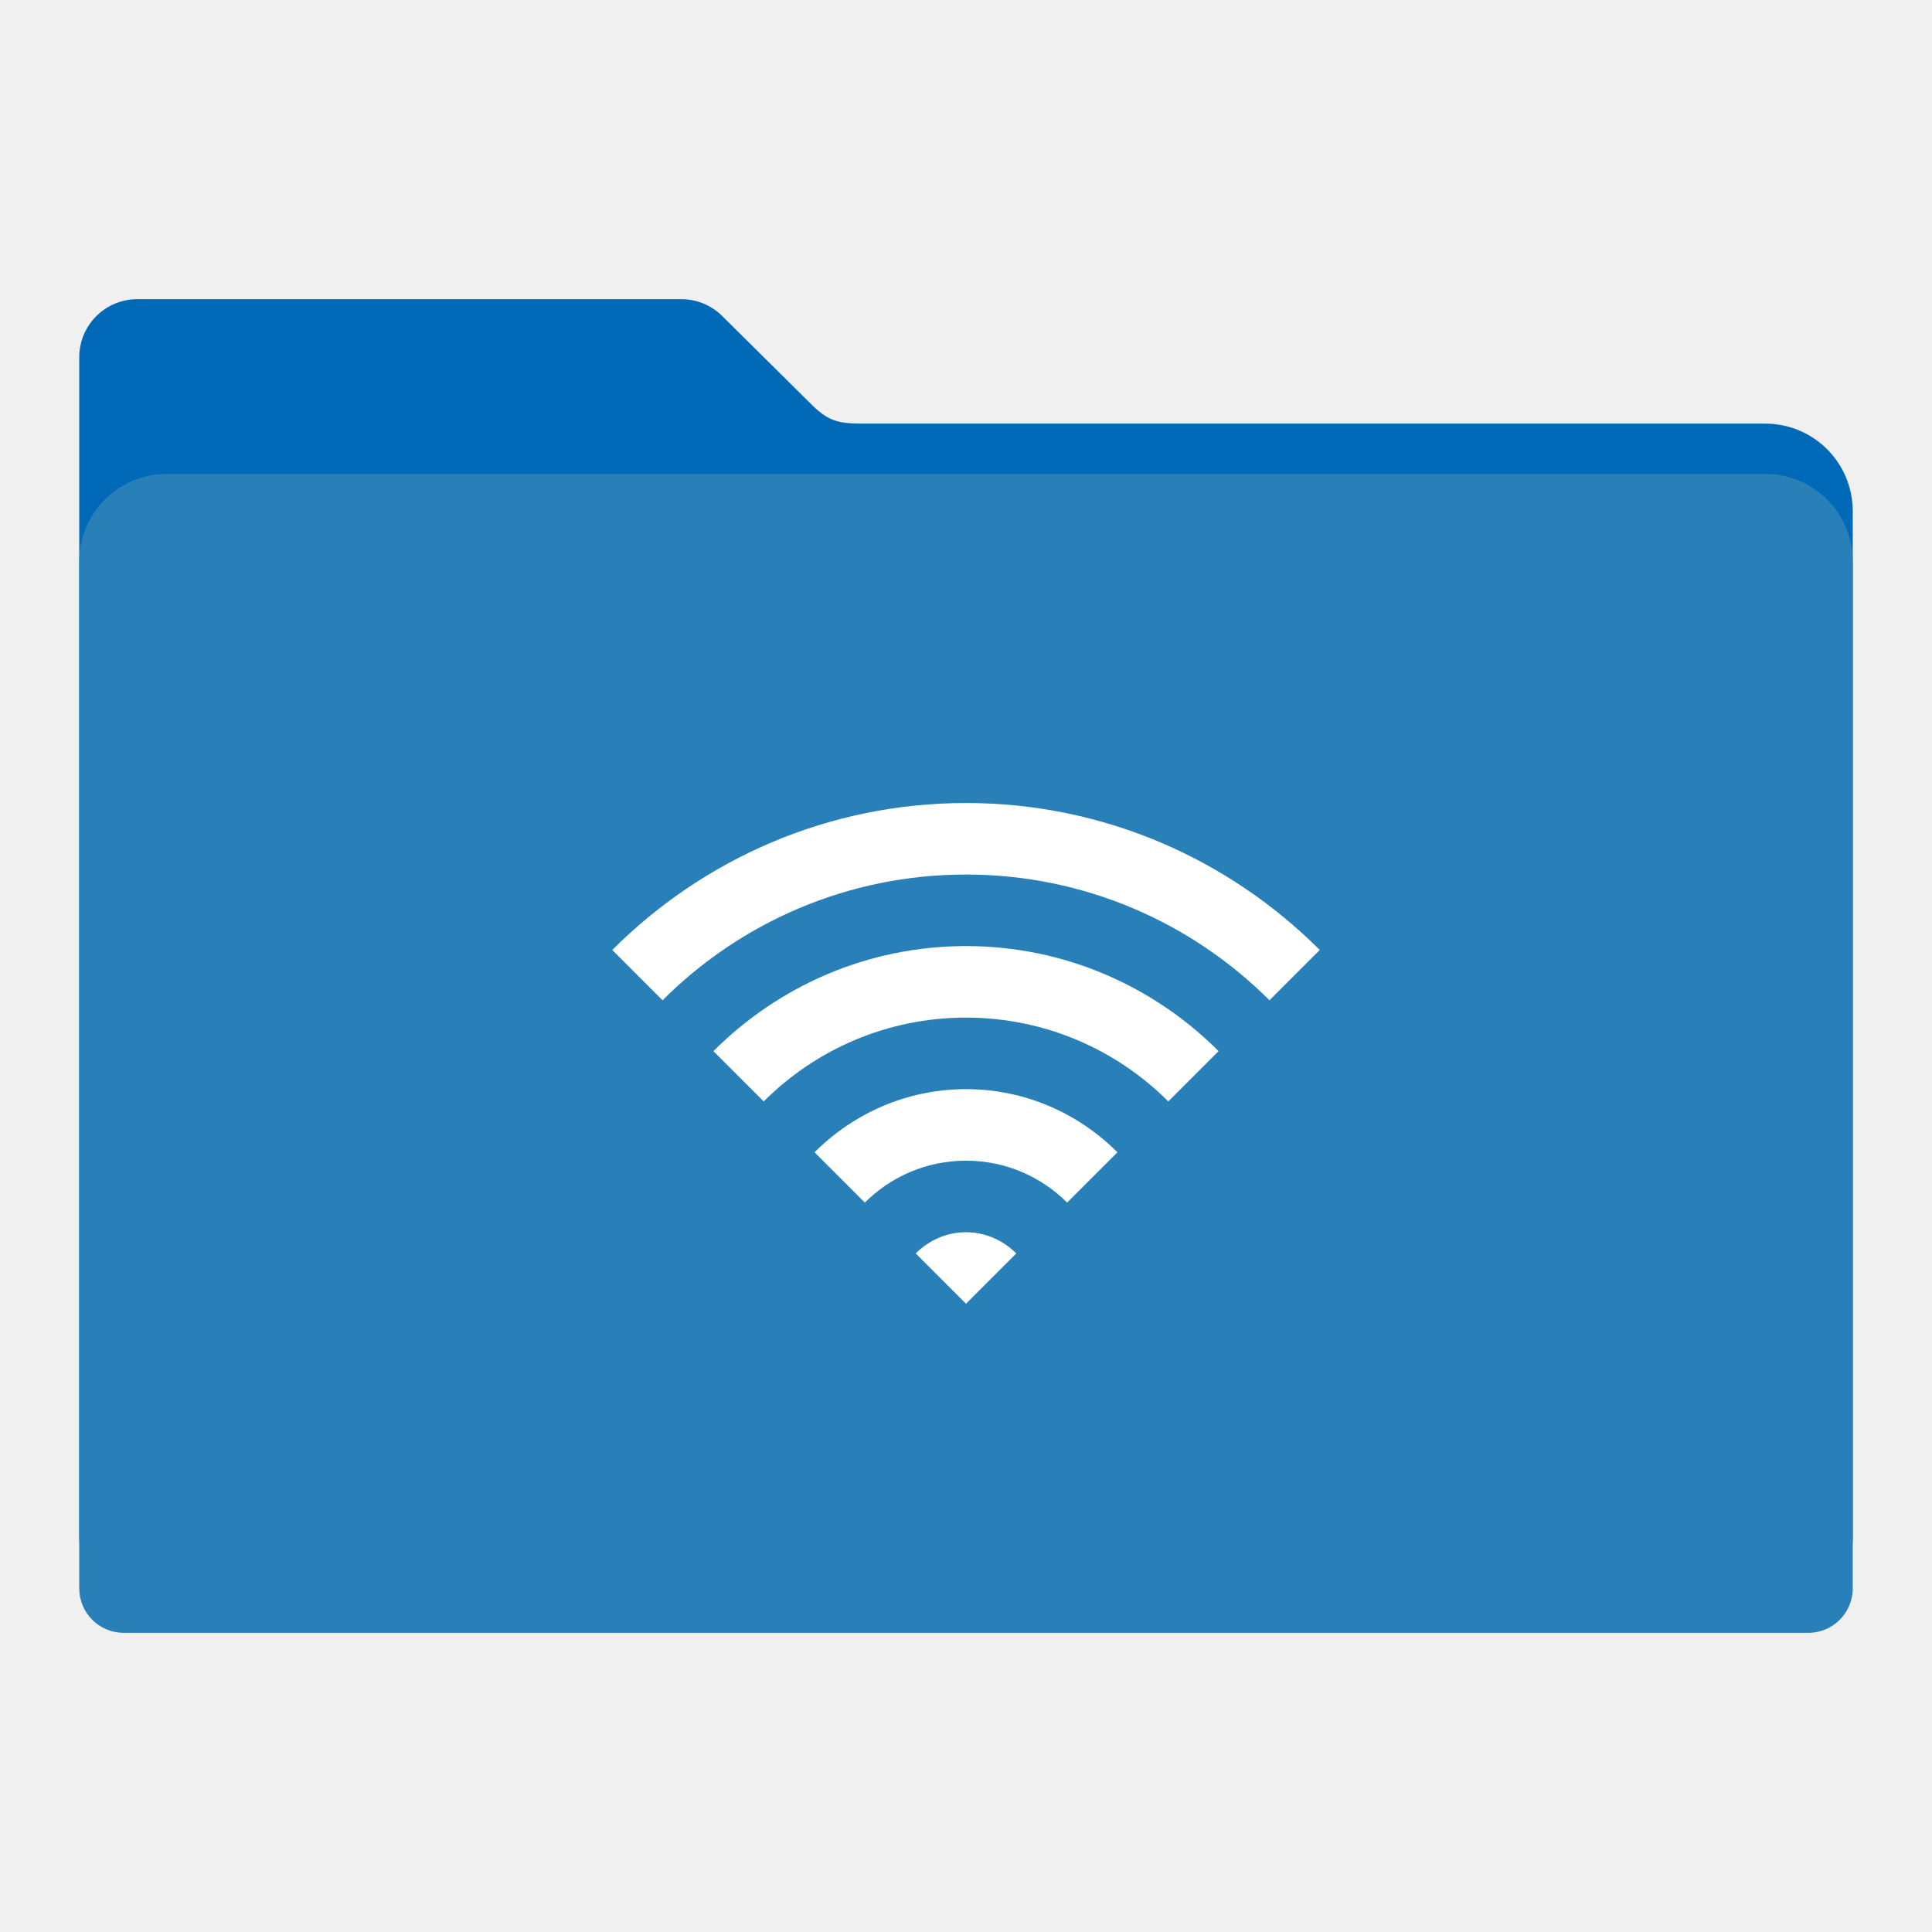
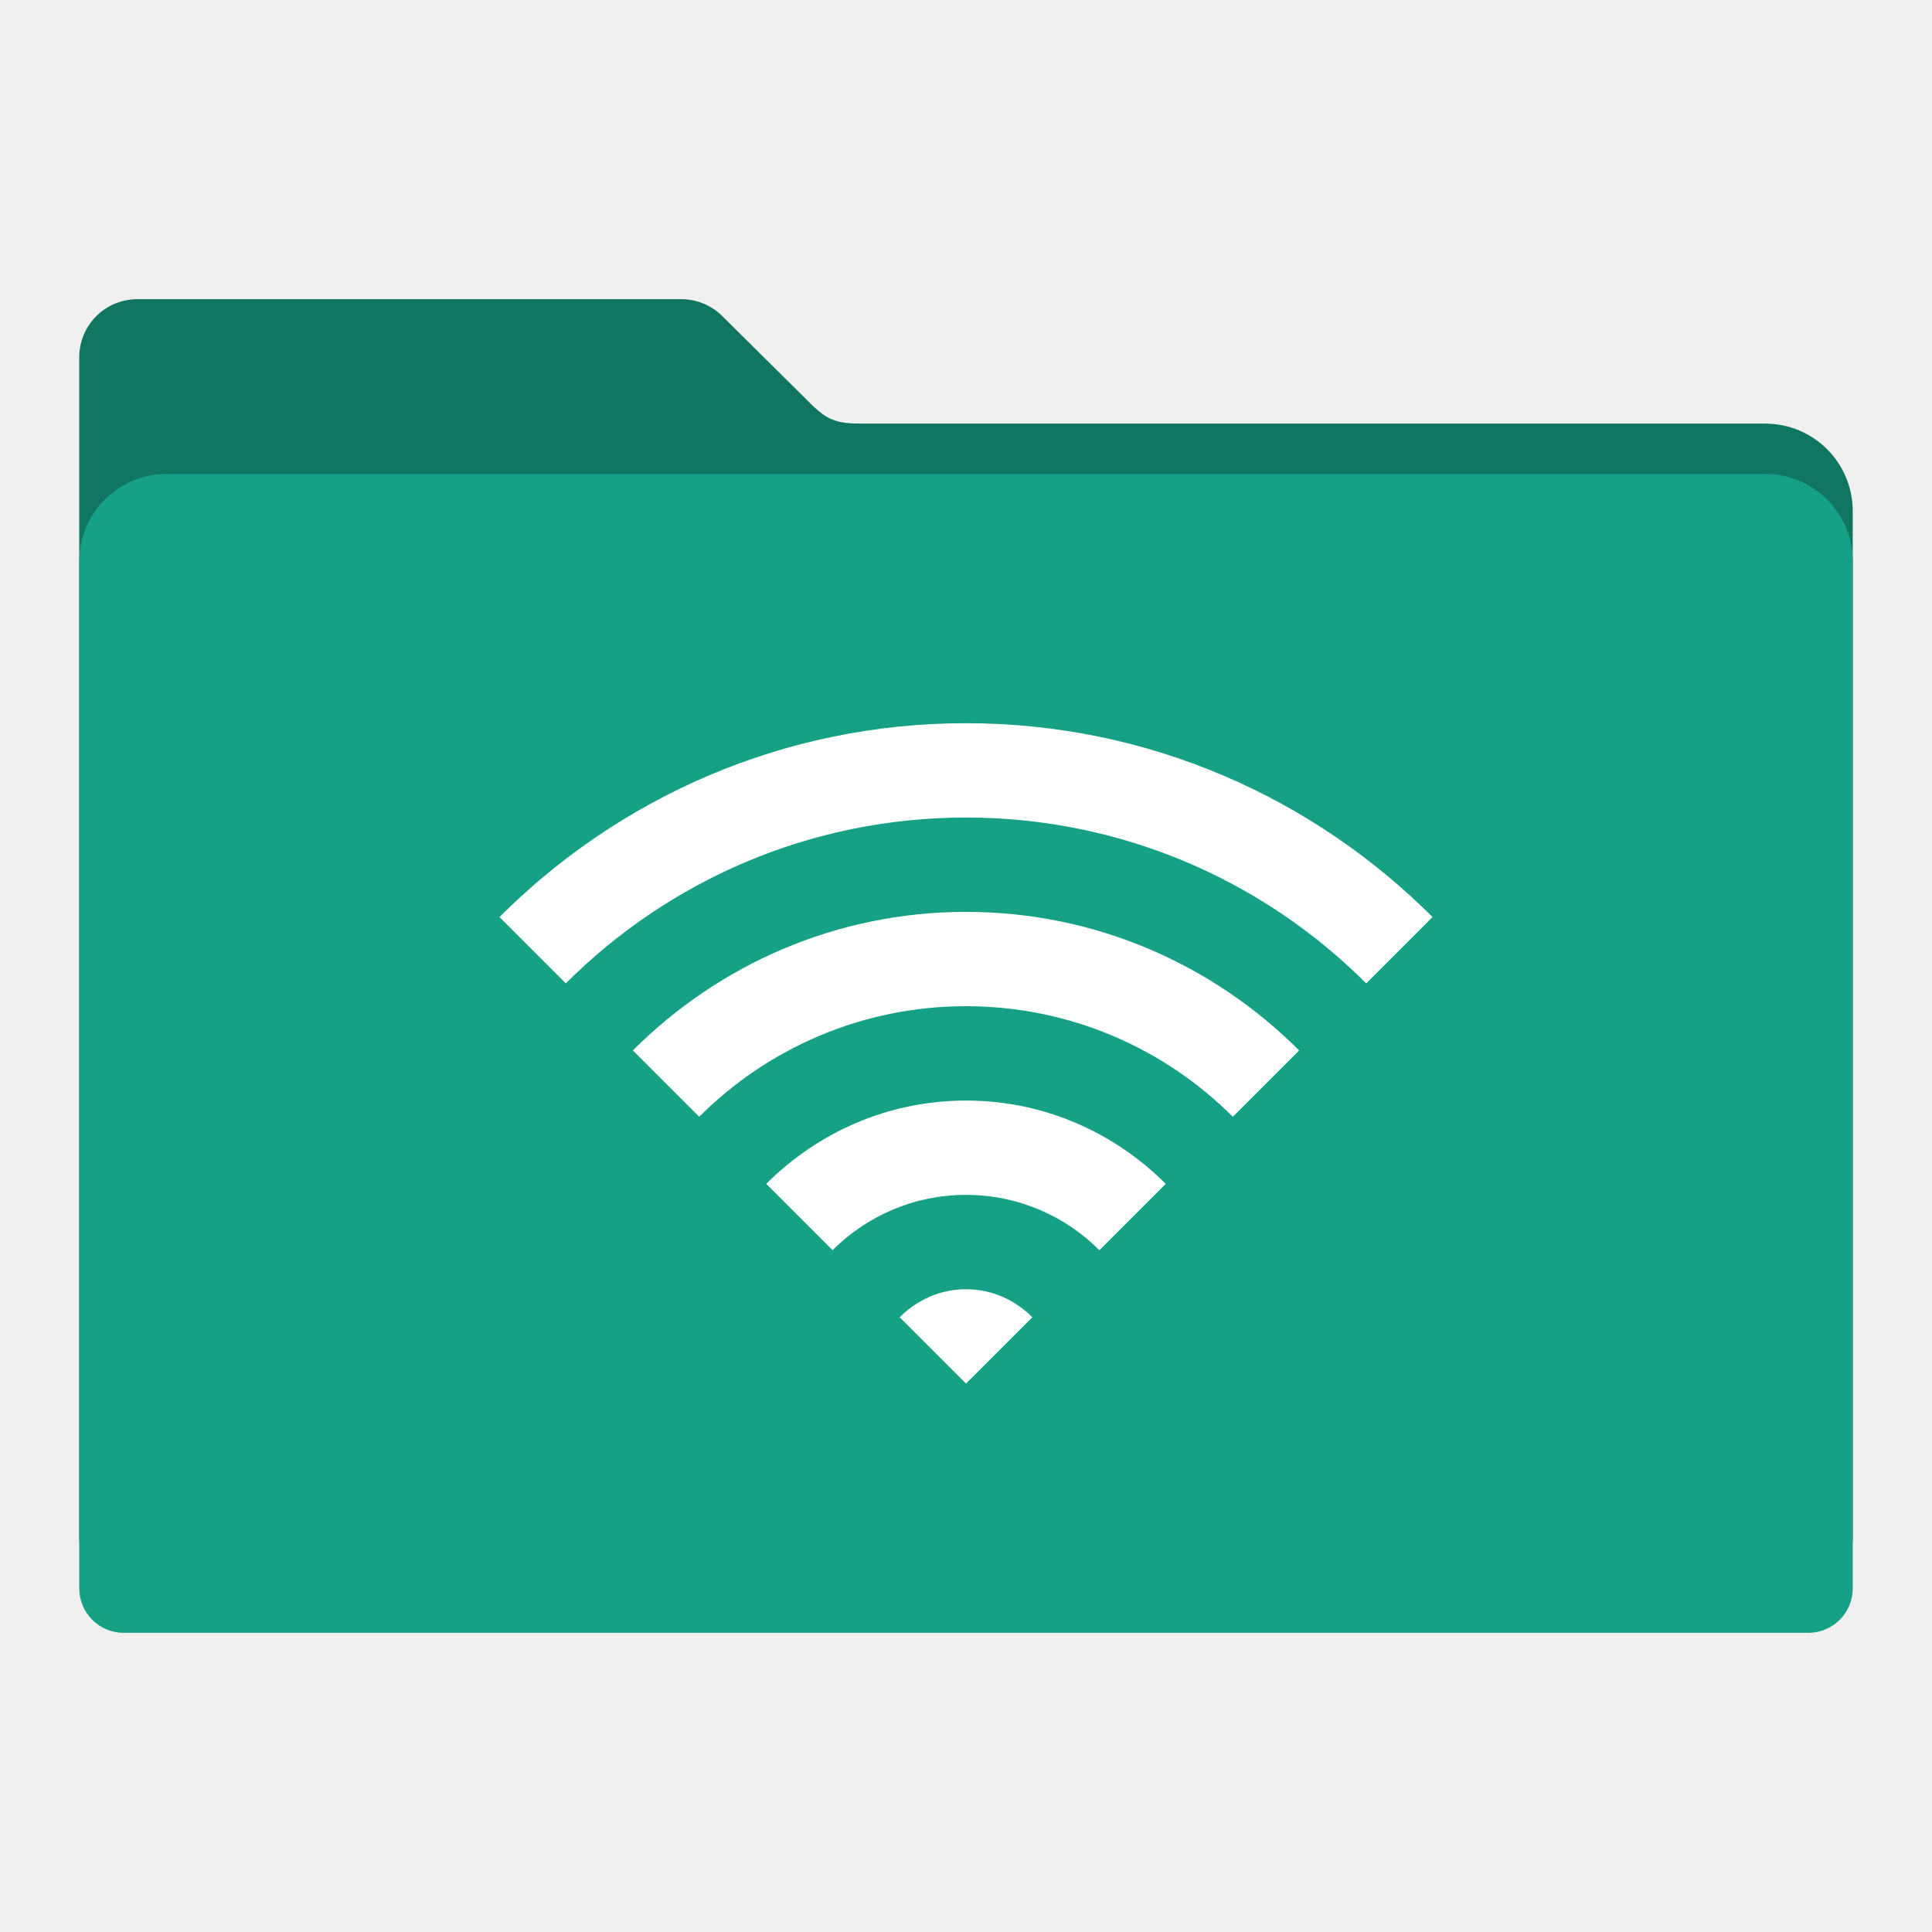
<svg xmlns="http://www.w3.org/2000/svg" xmlns:xlink="http://www.w3.org/1999/xlink" id="svg2" version="1.1" width="512" height="512" viewBox="0 0 512 512">
  <defs id="defs6">
    <linearGradient id="linearGradient907" xlink:href="#linearGradient900" />
    <linearGradient id="linearGradient906" xlink:href="#linearGradient900" />
    <linearGradient id="linearGradient905" xlink:href="#linearGradient900" />
    <linearGradient id="linearGradient904" xlink:href="#linearGradient900" />
    <linearGradient id="linearGradient903" xlink:href="#linearGradient900" />
    <linearGradient id="linearGradient900">
      <stop offset="0" id="stop901" style="stop-color:#000;stop-opacity:1;" />
      <stop offset="1" id="stop902" style="stop-color:#fff;stop-opacity:1;" />
    </linearGradient>
  </defs>
-   <path style="fill:#006ab9;fill-opacity:1;fill-rule:evenodd;stroke:#000000;stroke-width:0;stroke-linecap:butt;stroke-linejoin:miter;stroke-miterlimit:4;stroke-dasharray:none;stroke-opacity:1" d="m 36.434,79.28 c -8.55,0 -15.434,6.882 -15.434,15.432 l 0,40.79 0,131.272 0,132.816 0,7.985 c 0,6.543 5.267,11.81 11.81,11.81 l 446.379,0 c 6.543,0 11.811,-5.267 11.811,-11.81 l 0,-140.801 -0.002,0 0,-131.272 c 0,-12.876 -10.365,-23.241 -23.241,-23.241 l -239.273,0 c -6.356,0 -8.866,-0.749 -12.936,-4.577 L 191.542,83.896 c -0.082,-0.083 -0.166,-0.164 -0.249,-0.246 l -0.048,-0.046 -0.002,0.002 c -2.773,-2.676 -6.543,-4.325 -10.719,-4.325 z" id="rect2982-2" />
-   <path style="fill:#2980b9;fill-opacity:1;fill-rule:evenodd;stroke:#000000;stroke-width:0;stroke-linecap:butt;stroke-linejoin:miter;stroke-miterlimit:4;stroke-dasharray:none;stroke-opacity:1" d="m 44.241,125.596 c -12.876,0 -23.241,10.365 -23.241,23.241 l 0,131.272 0,132.816 0,7.985 c 0,6.543 5.267,11.81 11.81,11.81 l 446.379,0 c 6.543,0 11.811,-5.267 11.811,-11.81 l 0,-140.801 -0.002,0 0,-131.272 c 0,-12.876 -10.365,-23.241 -23.241,-23.241 l -423.515,0 z" id="rect2982" />
-   <g transform="matrix(4.146886,0,0,4.146886,853.011,1189.592)" id="g3926-6" style="fill:#ffffff;fill-opacity:1">
+   <path style="fill:#107662;fill-opacity:1;fill-rule:evenodd;stroke:#000000;stroke-width:0;stroke-linecap:butt;stroke-linejoin:miter;stroke-miterlimit:4;stroke-dasharray:none;stroke-opacity:1" d="m 36.434,79.28 c -8.55,0 -15.434,6.882 -15.434,15.432 l 0,40.79 0,131.272 0,132.816 0,7.985 c 0,6.543 5.267,11.81 11.81,11.81 l 446.379,0 c 6.543,0 11.811,-5.267 11.811,-11.81 l 0,-140.801 -0.002,0 0,-131.272 c 0,-12.876 -10.365,-23.241 -23.241,-23.241 l -239.273,0 c -6.356,0 -8.866,-0.749 -12.936,-4.577 L 191.542,83.896 c -0.082,-0.083 -0.166,-0.164 -0.249,-0.246 l -0.048,-0.046 -0.002,0.002 c -2.773,-2.676 -6.543,-4.325 -10.719,-4.325 z" id="rect2982-2" />
+   <path style="fill:#16a085;fill-opacity:1;fill-rule:evenodd;stroke:#000000;stroke-width:0;stroke-linecap:butt;stroke-linejoin:miter;stroke-miterlimit:4;stroke-dasharray:none;stroke-opacity:1" d="m 44.241,125.596 c -12.876,0 -23.241,10.365 -23.241,23.241 l 0,131.272 0,132.816 0,7.985 c 0,6.543 5.267,11.81 11.81,11.81 l 446.379,0 c 6.543,0 11.811,-5.267 11.811,-11.81 l 0,-140.801 -0.002,0 0,-131.272 c 0,-12.876 -10.365,-23.241 -23.241,-23.241 l -423.515,0 z" id="rect2982" />
+   <g transform="matrix(5.46875,0,0,5.46875,1043.315,1479.803)" id="g3926-6" style="fill:#ffffff;fill-opacity:1">
    <g transform="translate(21.73729,-39.12712)" id="g4102-5" style="fill:#ffffff;fill-opacity:1">
      <g id="g4157-9" transform="translate(-671.908,-288.4543)" style="fill:#ffffff;fill-opacity:1">
        <g id="g3022-5" transform="translate(482.2046,83.03476)" style="fill:#ffffff;fill-opacity:1">
          <path id="path2263-6" d="m 24,36.429 c -1.262,0 -2.387,0.53 -3.214,1.357 L 24,41 27.214,37.786 C 26.387,36.958 25.262,36.429 24,36.429 Z" style="color:#303030;display:inline;overflow:visible;visibility:visible;fill:#ffffff;fill-opacity:1;fill-rule:nonzero;stroke:none;stroke-width:3.125;marker:none;enable-background:accumulate" />
          <path id="path3184-1" d="m 24,27.286 c -3.785,0 -7.196,1.553 -9.679,4.036 l 3.214,3.214 C 19.191,32.881 21.477,31.857 24,31.857 c 2.523,0 4.809,1.024 6.464,2.679 l 3.214,-3.214 C 31.196,28.839 27.785,27.286 24,27.286 Z" style="color:#303030;display:inline;overflow:visible;visibility:visible;fill:#ffffff;fill-opacity:1;fill-rule:nonzero;stroke:none;stroke-width:3.125;marker:none;enable-background:accumulate" />
          <path id="path3192-6" d="m 24,18.143 c -6.309,0 -12.006,2.577 -16.143,6.714 l 3.214,3.214 C 14.381,24.762 18.953,22.714 24,22.714 c 5.047,0 9.619,2.047 12.929,5.357 l 3.214,-3.214 C 36.006,20.72 30.309,18.143 24,18.143 Z" style="color:#303030;display:inline;overflow:visible;visibility:visible;fill:#ffffff;fill-opacity:1;fill-rule:nonzero;stroke:none;stroke-width:3.125;marker:none;enable-background:accumulate" />
          <path id="path3197-9" d="M 24,9 C 15.168,9 7.185,12.601 1.393,18.393 l 3.214,3.214 C 9.572,16.643 16.43,13.571 24,13.571 c 7.57,0 14.428,3.071 19.393,8.036 l 3.214,-3.214 C 40.815,12.601 32.832,9 24,9 Z" style="color:#303030;display:inline;overflow:visible;visibility:visible;fill:#ffffff;fill-opacity:1;fill-rule:nonzero;stroke:none;stroke-width:3.125;marker:none;enable-background:accumulate" />
        </g>
      </g>
    </g>
  </g>
</svg>
